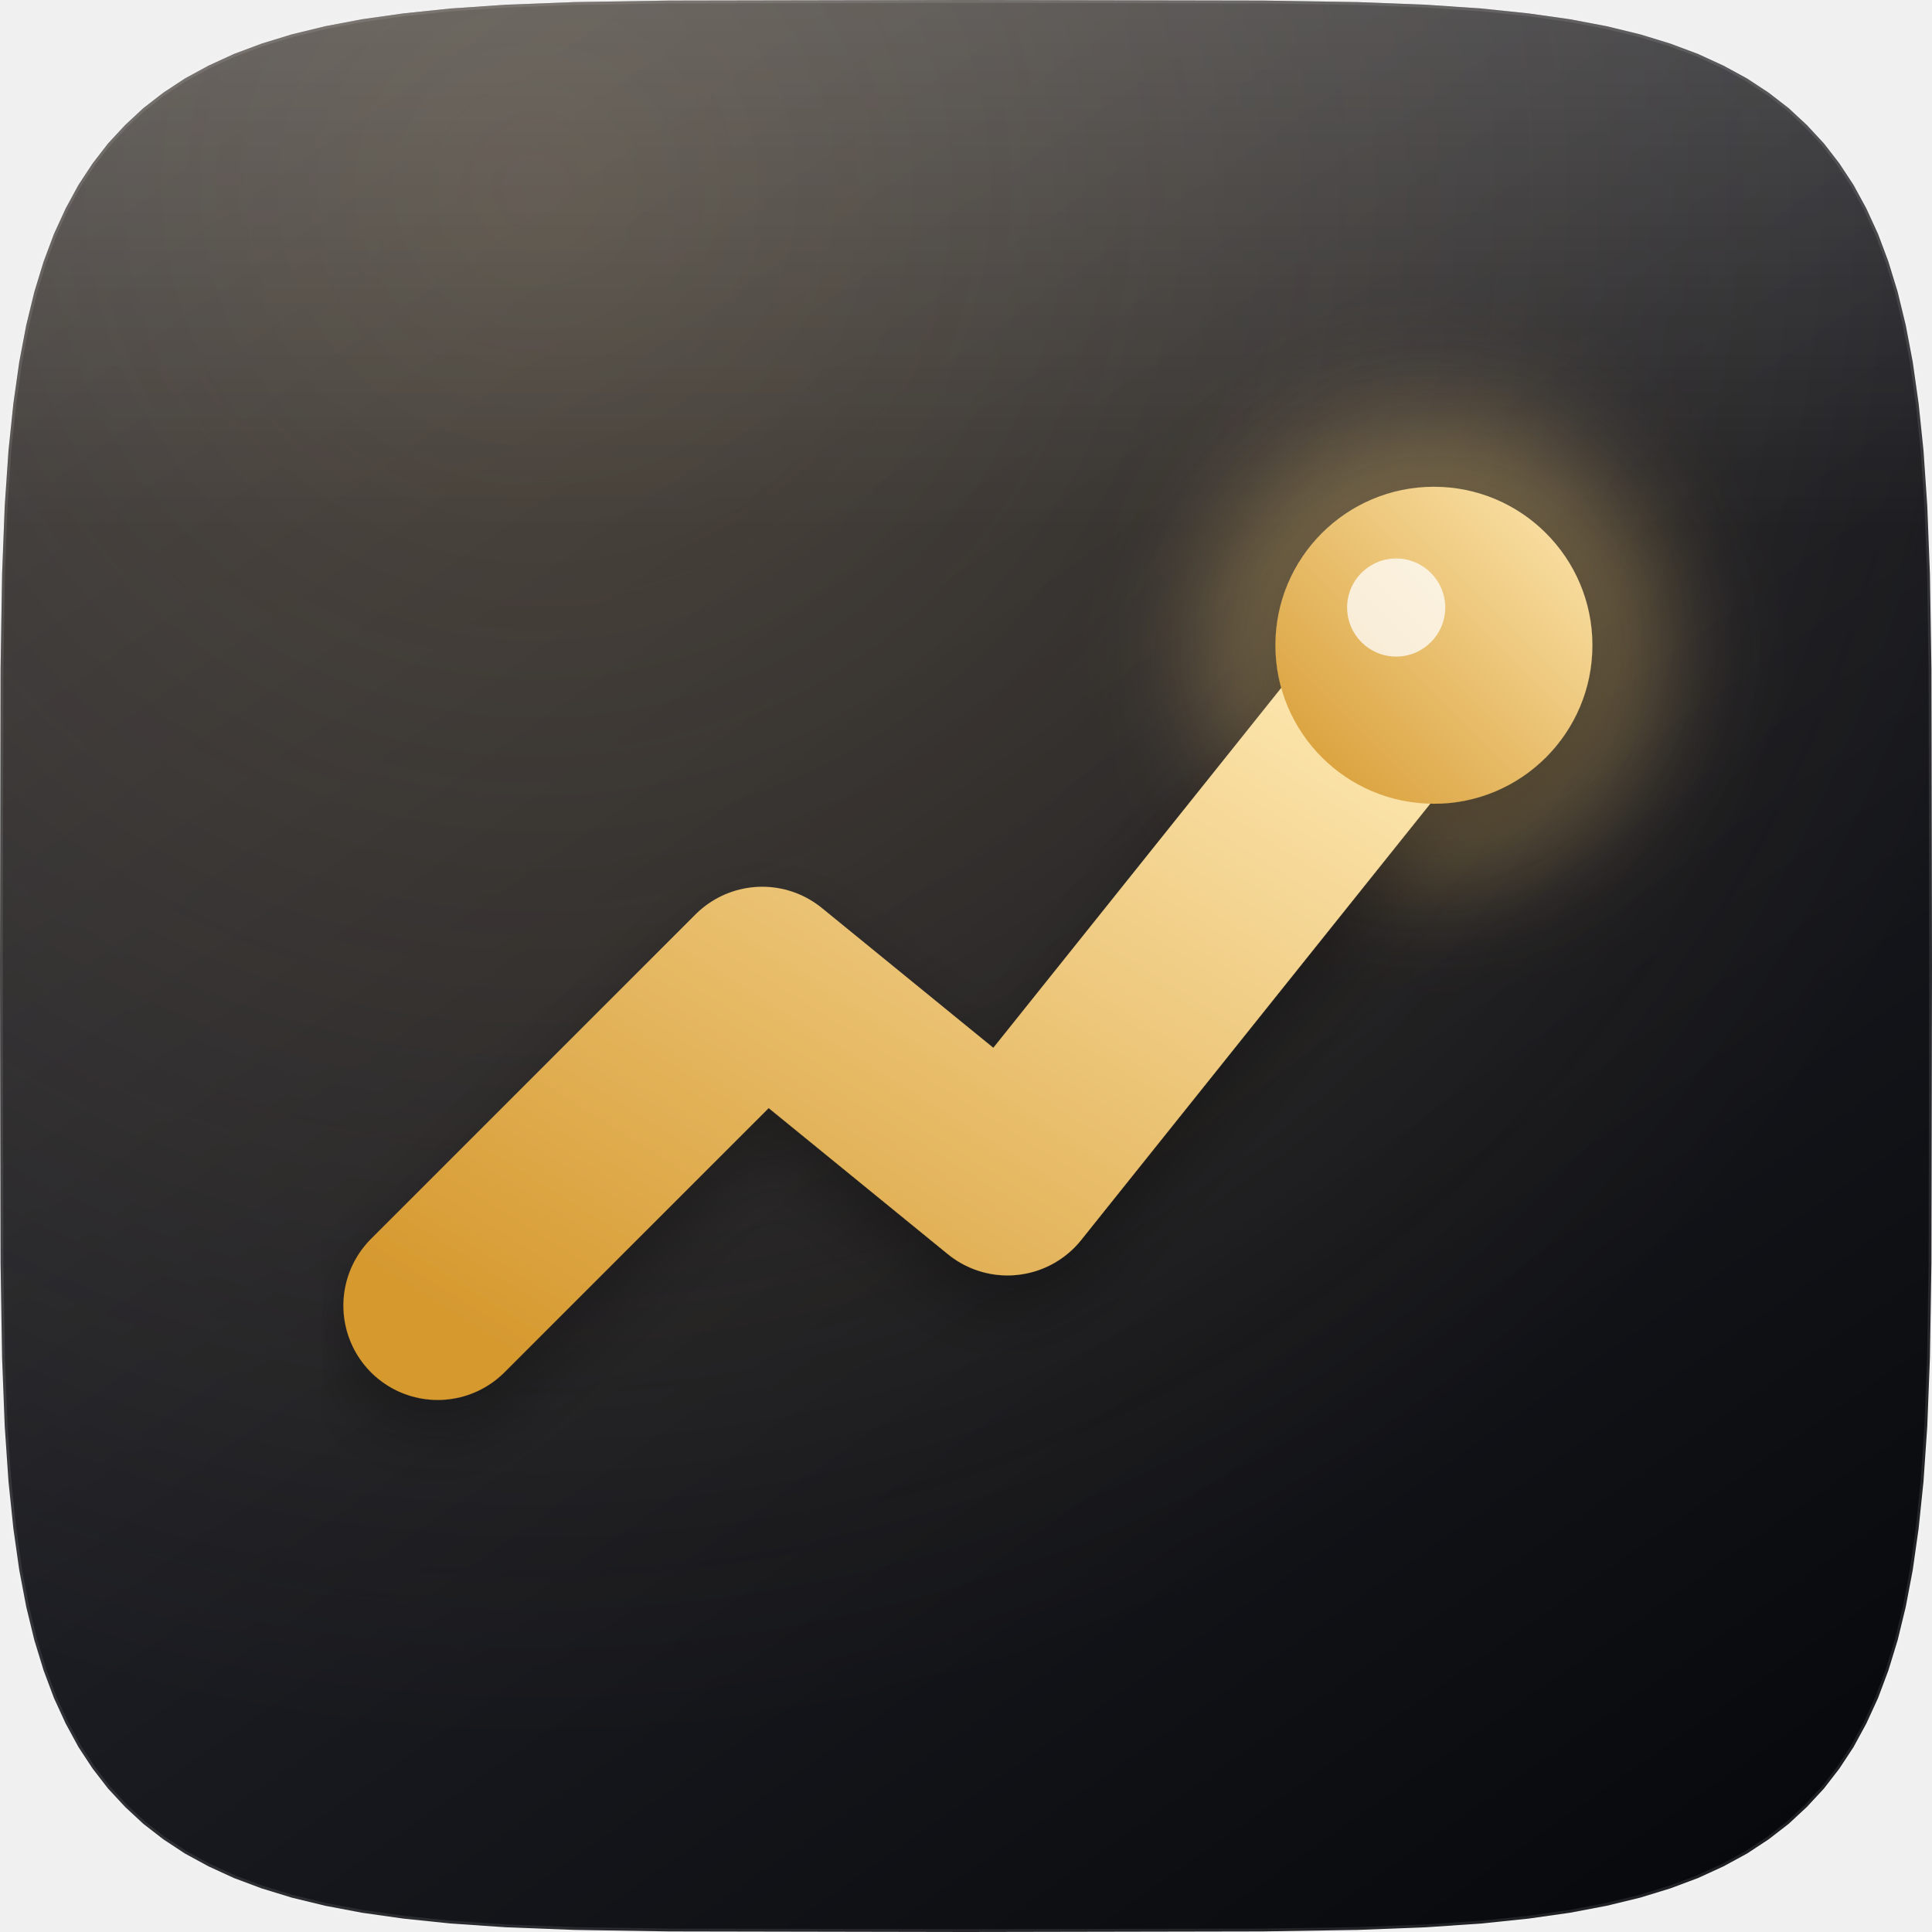
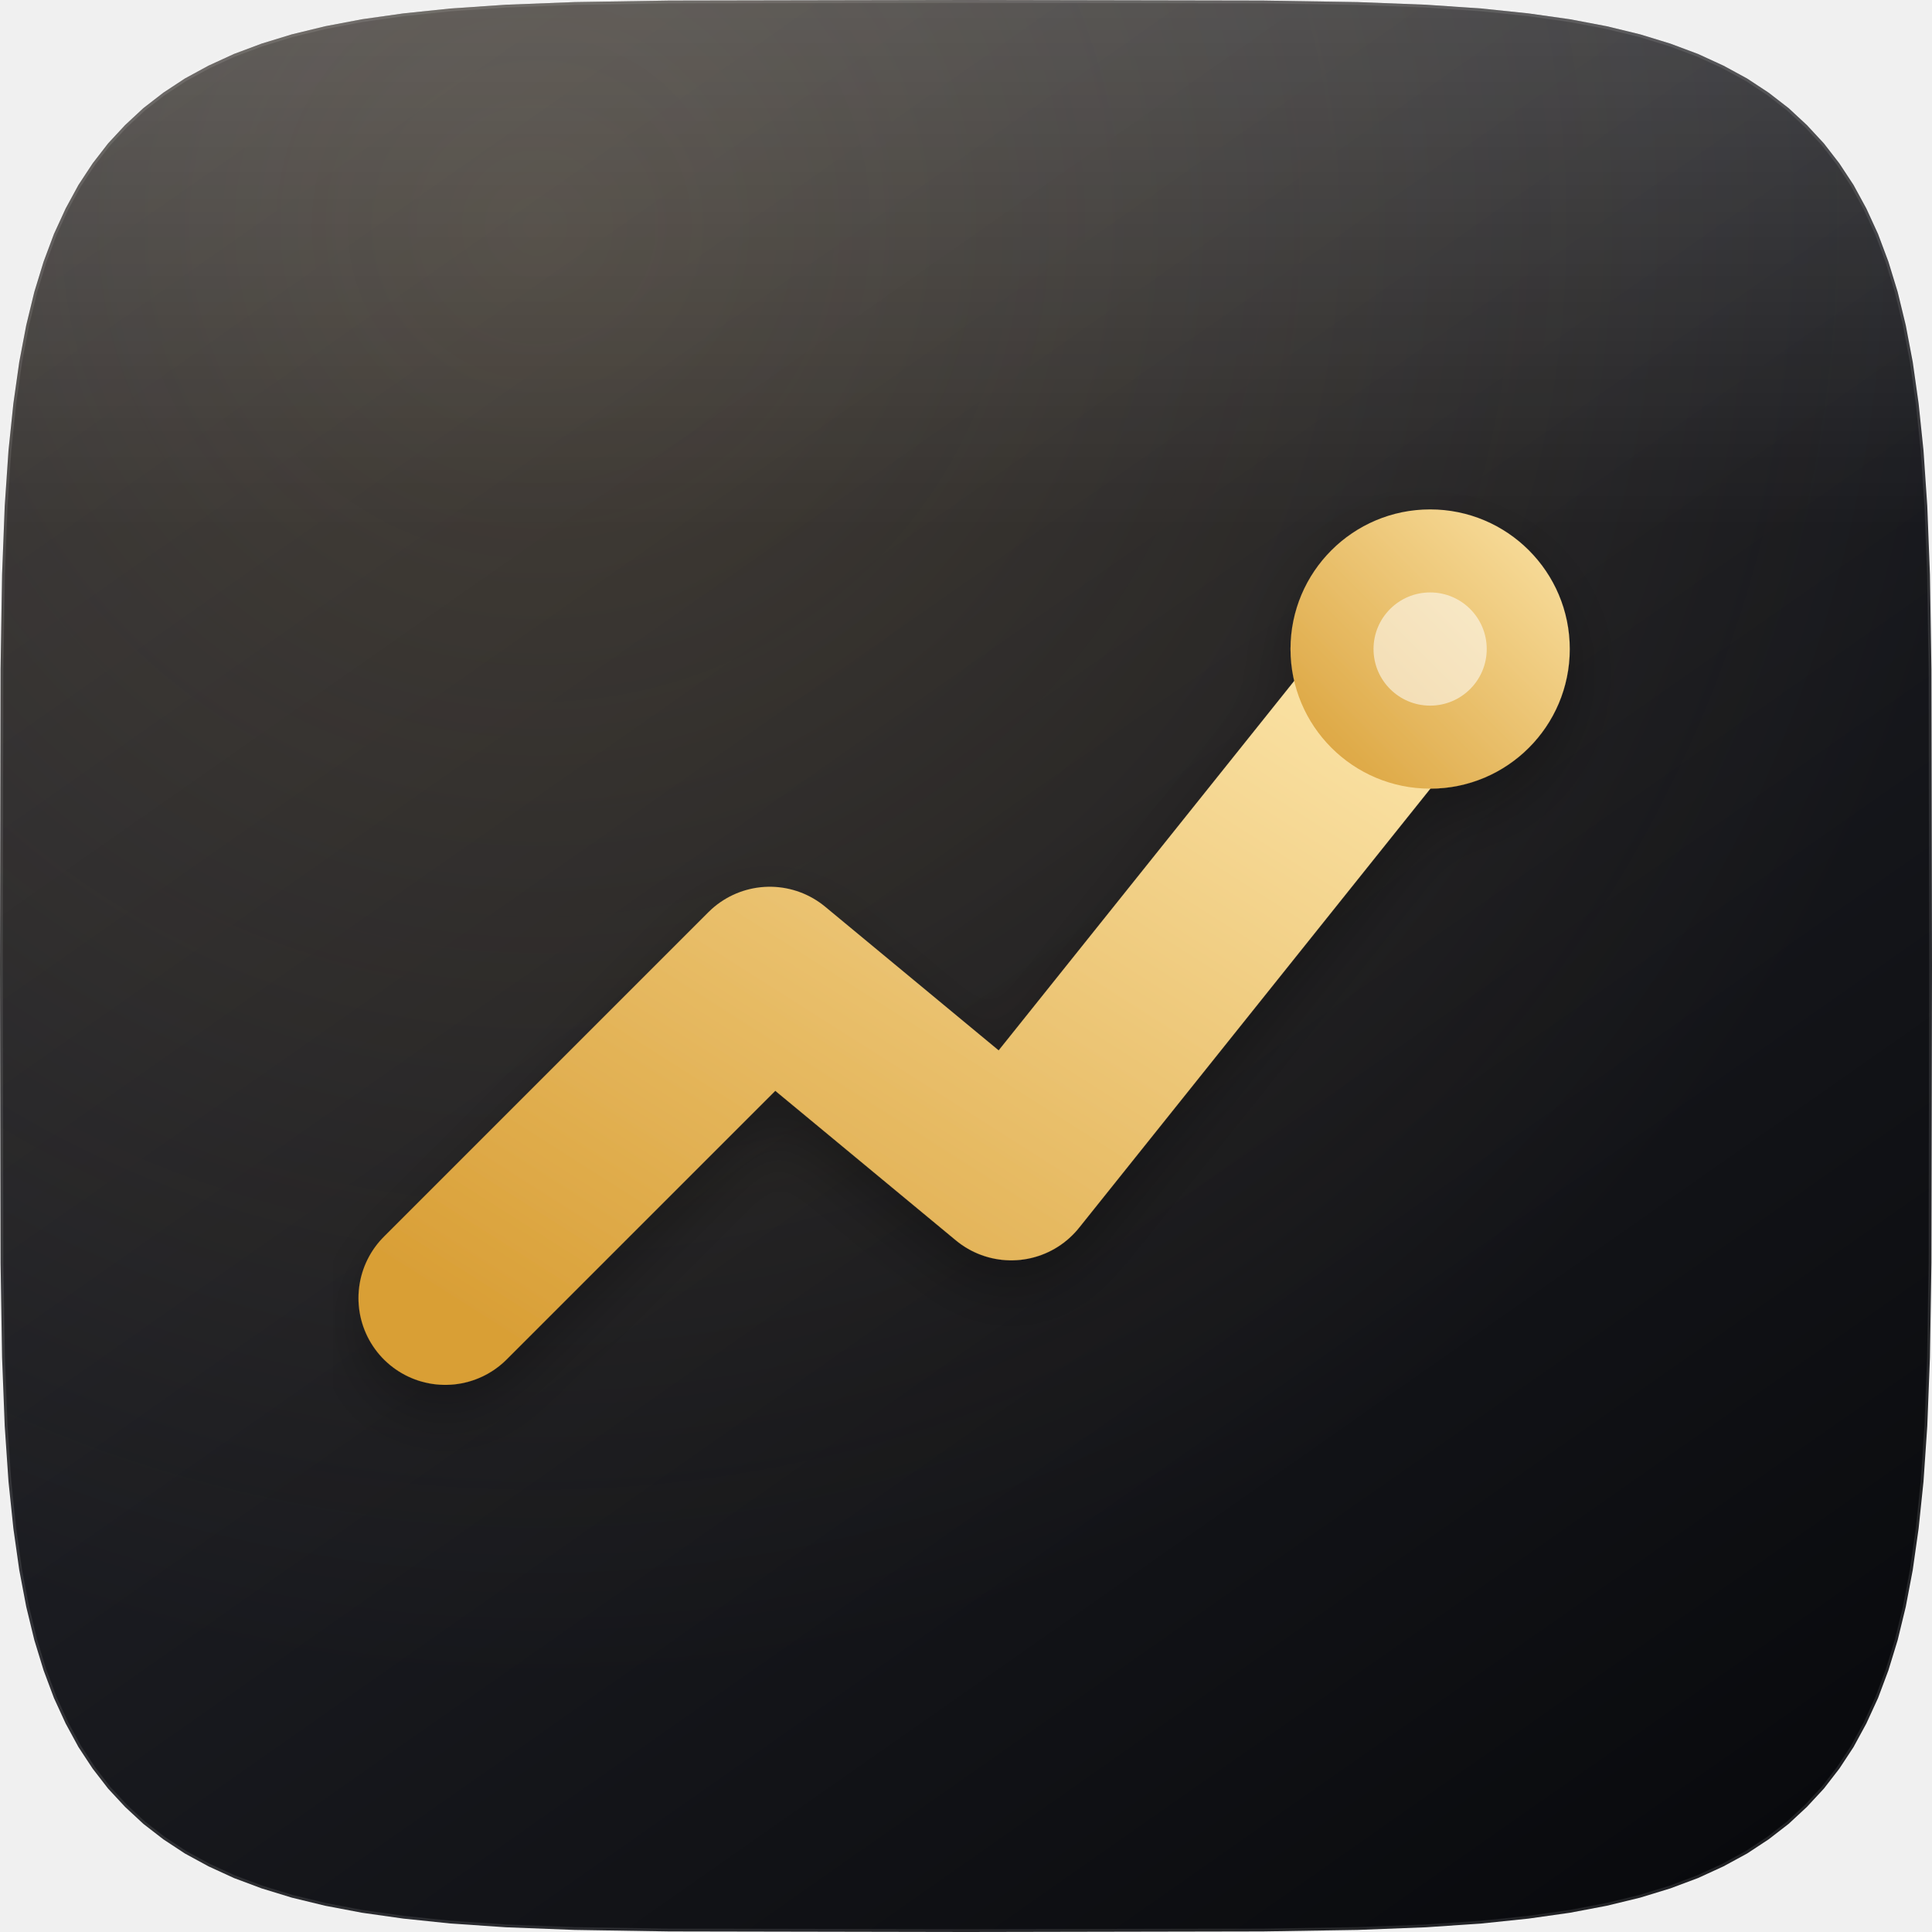
<svg xmlns="http://www.w3.org/2000/svg" viewBox="0 0 1024 1024" role="img" aria-label="Trading Journal">
  <defs>
    <linearGradient id="bg" x1="0.15" y1="0" x2="0.85" y2="1">
-       <stop offset="0" stop-color="#30313a" />
-       <stop offset="1" stop-color="#08090c" />
+       <stop offset="0" stop-color="#2b2c33" />
+       <stop offset="1" stop-color="#090a0d" />
    </linearGradient>
-     <radialGradient id="glow" cx="0.28" cy="0.1" r="0.8">
-       <stop offset="0" stop-color="#f3c978" stop-opacity=".20" />
+     <radialGradient id="glow" cx="0.28" cy="0.12" r="0.75">
+       <stop offset="0" stop-color="#f3c978" stop-opacity=".16" />
      <stop offset="1" stop-color="#f3c978" stop-opacity="0" />
    </radialGradient>
    <linearGradient id="gloss" x1="0" y1="0" x2="0" y2="1">
      <stop offset="0" stop-color="#fff" stop-opacity=".16" />
      <stop offset=".5" stop-color="#fff" stop-opacity="0" />
    </linearGradient>
    <linearGradient id="gl" x1="0" y1="1" x2="1" y2="0">
-       <stop offset="0" stop-color="#d6992f" />
-       <stop offset="1" stop-color="#fde7b0" />
+       <stop offset="0" stop-color="#d99f36" />
+       <stop offset="1" stop-color="#fbe3a6" />
    </linearGradient>
-     <filter id="soft" x="-60%" y="-60%" width="220%" height="220%">
-       <feGaussianBlur stdDeviation="30" />
+     <filter id="soft" x="-20%" y="-20%" width="140%" height="140%">
+       <feGaussianBlur stdDeviation="22" />
    </filter>
-     <filter id="drop" x="-10%" y="-10%" width="120%" height="135%">
-       <feDropShadow dx="0" dy="16" stdDeviation="18" flood-color="#000" flood-opacity=".30" />
+     <filter id="drop" x="-10%" y="-10%" width="120%" height="130%">
+       <feDropShadow dx="0" dy="14" stdDeviation="16" flood-color="#000" flood-opacity=".28" />
    </filter>
    <clipPath id="clip">
      <path d="M1024.0,512.0 L1023.7,669.3 L1022.9,719.5 L1021.5,755.8 L1019.5,785.2 L1016.9,810.2 L1013.8,832.1 L1010.1,851.6 L1005.8,869.3 L1000.9,885.3 L995.4,900.0 L989.2,913.5 L982.4,926.0 L974.9,937.4 L966.7,948.0 L957.7,957.7 L948.0,966.7 L937.4,974.9 L926.0,982.4 L913.5,989.2 L900.0,995.4 L885.3,1000.9 L869.3,1005.8 L851.6,1010.1 L832.1,1013.8 L810.2,1016.9 L785.2,1019.5 L755.8,1021.5 L719.5,1022.9 L669.3,1023.7 L512.0,1024.0 L354.7,1023.7 L304.5,1022.9 L268.2,1021.5 L238.8,1019.5 L213.8,1016.9 L191.9,1013.8 L172.4,1010.1 L154.7,1005.8 L138.7,1000.9 L124.0,995.4 L110.5,989.2 L98.0,982.4 L86.6,974.9 L76.0,966.7 L66.3,957.7 L57.3,948.0 L49.1,937.4 L41.6,926.0 L34.8,913.5 L28.6,900.0 L23.1,885.3 L18.2,869.3 L13.9,851.6 L10.2,832.1 L7.1,810.2 L4.5,785.2 L2.5,755.8 L1.1,719.5 L0.3,669.3 L0.0,512.0 L0.3,354.7 L1.1,304.5 L2.5,268.2 L4.5,238.8 L7.1,213.8 L10.2,191.9 L13.9,172.4 L18.2,154.7 L23.1,138.7 L28.6,124.0 L34.8,110.5 L41.6,98.0 L49.1,86.6 L57.3,76.0 L66.3,66.3 L76.0,57.3 L86.6,49.1 L98.0,41.6 L110.5,34.8 L124.0,28.6 L138.7,23.1 L154.7,18.2 L172.4,13.9 L191.9,10.2 L213.8,7.1 L238.8,4.5 L268.2,2.5 L304.5,1.1 L354.7,0.3 L512.0,0.0 L669.3,0.3 L719.5,1.1 L755.8,2.5 L785.2,4.5 L810.2,7.1 L832.1,10.2 L851.6,13.9 L869.3,18.2 L885.3,23.1 L900.0,28.6 L913.5,34.8 L926.0,41.6 L937.4,49.1 L948.0,57.3 L957.7,66.3 L966.7,76.0 L974.9,86.6 L982.4,98.0 L989.2,110.5 L995.4,124.0 L1000.9,138.7 L1005.8,154.7 L1010.1,172.4 L1013.8,191.9 L1016.9,213.8 L1019.5,238.8 L1021.5,268.2 L1022.9,304.5 L1023.7,354.7 Z" />
    </clipPath>
  </defs>
  <path d="M1024.0,512.0 L1023.7,669.3 L1022.9,719.5 L1021.5,755.8 L1019.5,785.2 L1016.9,810.2 L1013.8,832.1 L1010.1,851.6 L1005.8,869.3 L1000.9,885.3 L995.4,900.0 L989.2,913.5 L982.4,926.0 L974.9,937.4 L966.7,948.0 L957.7,957.7 L948.0,966.7 L937.4,974.9 L926.0,982.4 L913.5,989.2 L900.0,995.4 L885.3,1000.9 L869.3,1005.8 L851.6,1010.1 L832.1,1013.8 L810.2,1016.9 L785.2,1019.5 L755.8,1021.5 L719.5,1022.9 L669.3,1023.7 L512.0,1024.0 L354.7,1023.7 L304.5,1022.9 L268.2,1021.5 L238.8,1019.5 L213.8,1016.9 L191.9,1013.8 L172.4,1010.1 L154.7,1005.8 L138.7,1000.9 L124.0,995.4 L110.5,989.2 L98.0,982.4 L86.6,974.9 L76.0,966.7 L66.3,957.7 L57.3,948.0 L49.1,937.4 L41.6,926.0 L34.8,913.5 L28.6,900.0 L23.1,885.3 L18.2,869.3 L13.9,851.6 L10.2,832.1 L7.1,810.2 L4.5,785.2 L2.5,755.8 L1.1,719.5 L0.3,669.3 L0.0,512.0 L0.3,354.7 L1.1,304.5 L2.5,268.2 L4.5,238.8 L7.1,213.8 L10.2,191.9 L13.9,172.4 L18.2,154.7 L23.1,138.7 L28.6,124.0 L34.8,110.5 L41.6,98.0 L49.1,86.6 L57.3,76.0 L66.3,66.3 L76.0,57.3 L86.6,49.1 L98.0,41.6 L110.5,34.8 L124.0,28.6 L138.7,23.1 L154.7,18.2 L172.4,13.9 L191.9,10.2 L213.8,7.1 L238.8,4.5 L268.2,2.5 L304.5,1.1 L354.7,0.3 L512.0,0.0 L669.3,0.3 L719.5,1.1 L755.8,2.5 L785.2,4.5 L810.2,7.1 L832.1,10.2 L851.6,13.9 L869.3,18.2 L885.3,23.1 L900.0,28.6 L913.5,34.8 L926.0,41.6 L937.4,49.1 L948.0,57.3 L957.7,66.3 L966.7,76.0 L974.9,86.6 L982.4,98.0 L989.2,110.5 L995.4,124.0 L1000.9,138.7 L1005.8,154.7 L1010.1,172.4 L1013.8,191.9 L1016.9,213.8 L1019.5,238.8 L1021.5,268.2 L1022.9,304.5 L1023.7,354.7 Z" fill="url(#bg)" />
  <g clip-path="url(#clip)">
    <rect width="1024" height="1024" fill="url(#glow)" />
    <rect width="1024" height="560" fill="url(#gloss)" />
-     <g>
-       <circle cx="760" cy="342" r="120" fill="#f3c978" fill-opacity=".38" filter="url(#soft)" />
-       <g filter="url(#drop)">
-         <polyline points="232,692 404,520 534,626 734,376" fill="none" stroke="url(#gl)" stroke-width="100" stroke-linecap="round" stroke-linejoin="round" />
-         <circle cx="760" cy="342" r="84" fill="url(#gl)" />
-         <circle cx="740" cy="322" r="26" fill="#ffffff" fill-opacity=".75" />
-       </g>
+     <g filter="url(#drop)">
+       <polyline points="236,688 408,516 536,622 736,372" fill="none" stroke="url(#gl)" stroke-width="92" stroke-linecap="round" stroke-linejoin="round" />
+       <circle cx="758" cy="344" r="74" fill="url(#gl)" />
+       <circle cx="758" cy="344" r="30" fill="#fff" fill-opacity=".55" />
    </g>
  </g>
  <path d="M1024.0,512.0 L1023.7,669.3 L1022.9,719.5 L1021.5,755.8 L1019.5,785.2 L1016.9,810.2 L1013.8,832.1 L1010.1,851.6 L1005.8,869.3 L1000.9,885.3 L995.4,900.0 L989.2,913.5 L982.4,926.0 L974.9,937.4 L966.7,948.0 L957.7,957.7 L948.0,966.7 L937.4,974.9 L926.0,982.4 L913.5,989.2 L900.0,995.4 L885.3,1000.9 L869.3,1005.8 L851.6,1010.1 L832.1,1013.8 L810.2,1016.9 L785.2,1019.5 L755.8,1021.5 L719.5,1022.9 L669.3,1023.7 L512.0,1024.0 L354.7,1023.7 L304.5,1022.9 L268.2,1021.5 L238.8,1019.5 L213.8,1016.9 L191.9,1013.8 L172.4,1010.1 L154.7,1005.8 L138.7,1000.9 L124.0,995.4 L110.5,989.2 L98.0,982.4 L86.6,974.9 L76.0,966.7 L66.3,957.7 L57.3,948.0 L49.1,937.4 L41.6,926.0 L34.8,913.5 L28.6,900.0 L23.1,885.3 L18.2,869.3 L13.9,851.6 L10.2,832.1 L7.1,810.2 L4.5,785.2 L2.5,755.8 L1.1,719.5 L0.3,669.3 L0.0,512.0 L0.3,354.7 L1.1,304.5 L2.5,268.2 L4.5,238.8 L7.1,213.8 L10.2,191.9 L13.9,172.4 L18.2,154.7 L23.1,138.7 L28.6,124.0 L34.8,110.5 L41.6,98.0 L49.1,86.6 L57.3,76.0 L66.3,66.3 L76.0,57.3 L86.6,49.1 L98.0,41.6 L110.5,34.8 L124.0,28.6 L138.7,23.1 L154.7,18.2 L172.4,13.9 L191.9,10.2 L213.8,7.1 L238.8,4.5 L268.2,2.5 L304.5,1.1 L354.7,0.3 L512.0,0.0 L669.3,0.3 L719.5,1.1 L755.8,2.5 L785.2,4.5 L810.2,7.1 L832.1,10.2 L851.6,13.9 L869.3,18.2 L885.3,23.1 L900.0,28.6 L913.5,34.8 L926.0,41.6 L937.4,49.1 L948.0,57.3 L957.7,66.3 L966.7,76.0 L974.9,86.6 L982.4,98.0 L989.2,110.5 L995.4,124.0 L1000.9,138.7 L1005.8,154.7 L1010.1,172.4 L1013.8,191.9 L1016.9,213.8 L1019.5,238.8 L1021.5,268.2 L1022.9,304.5 L1023.7,354.7 Z" fill="none" stroke="#ffffff" stroke-opacity=".10" stroke-width="3" />
</svg>
